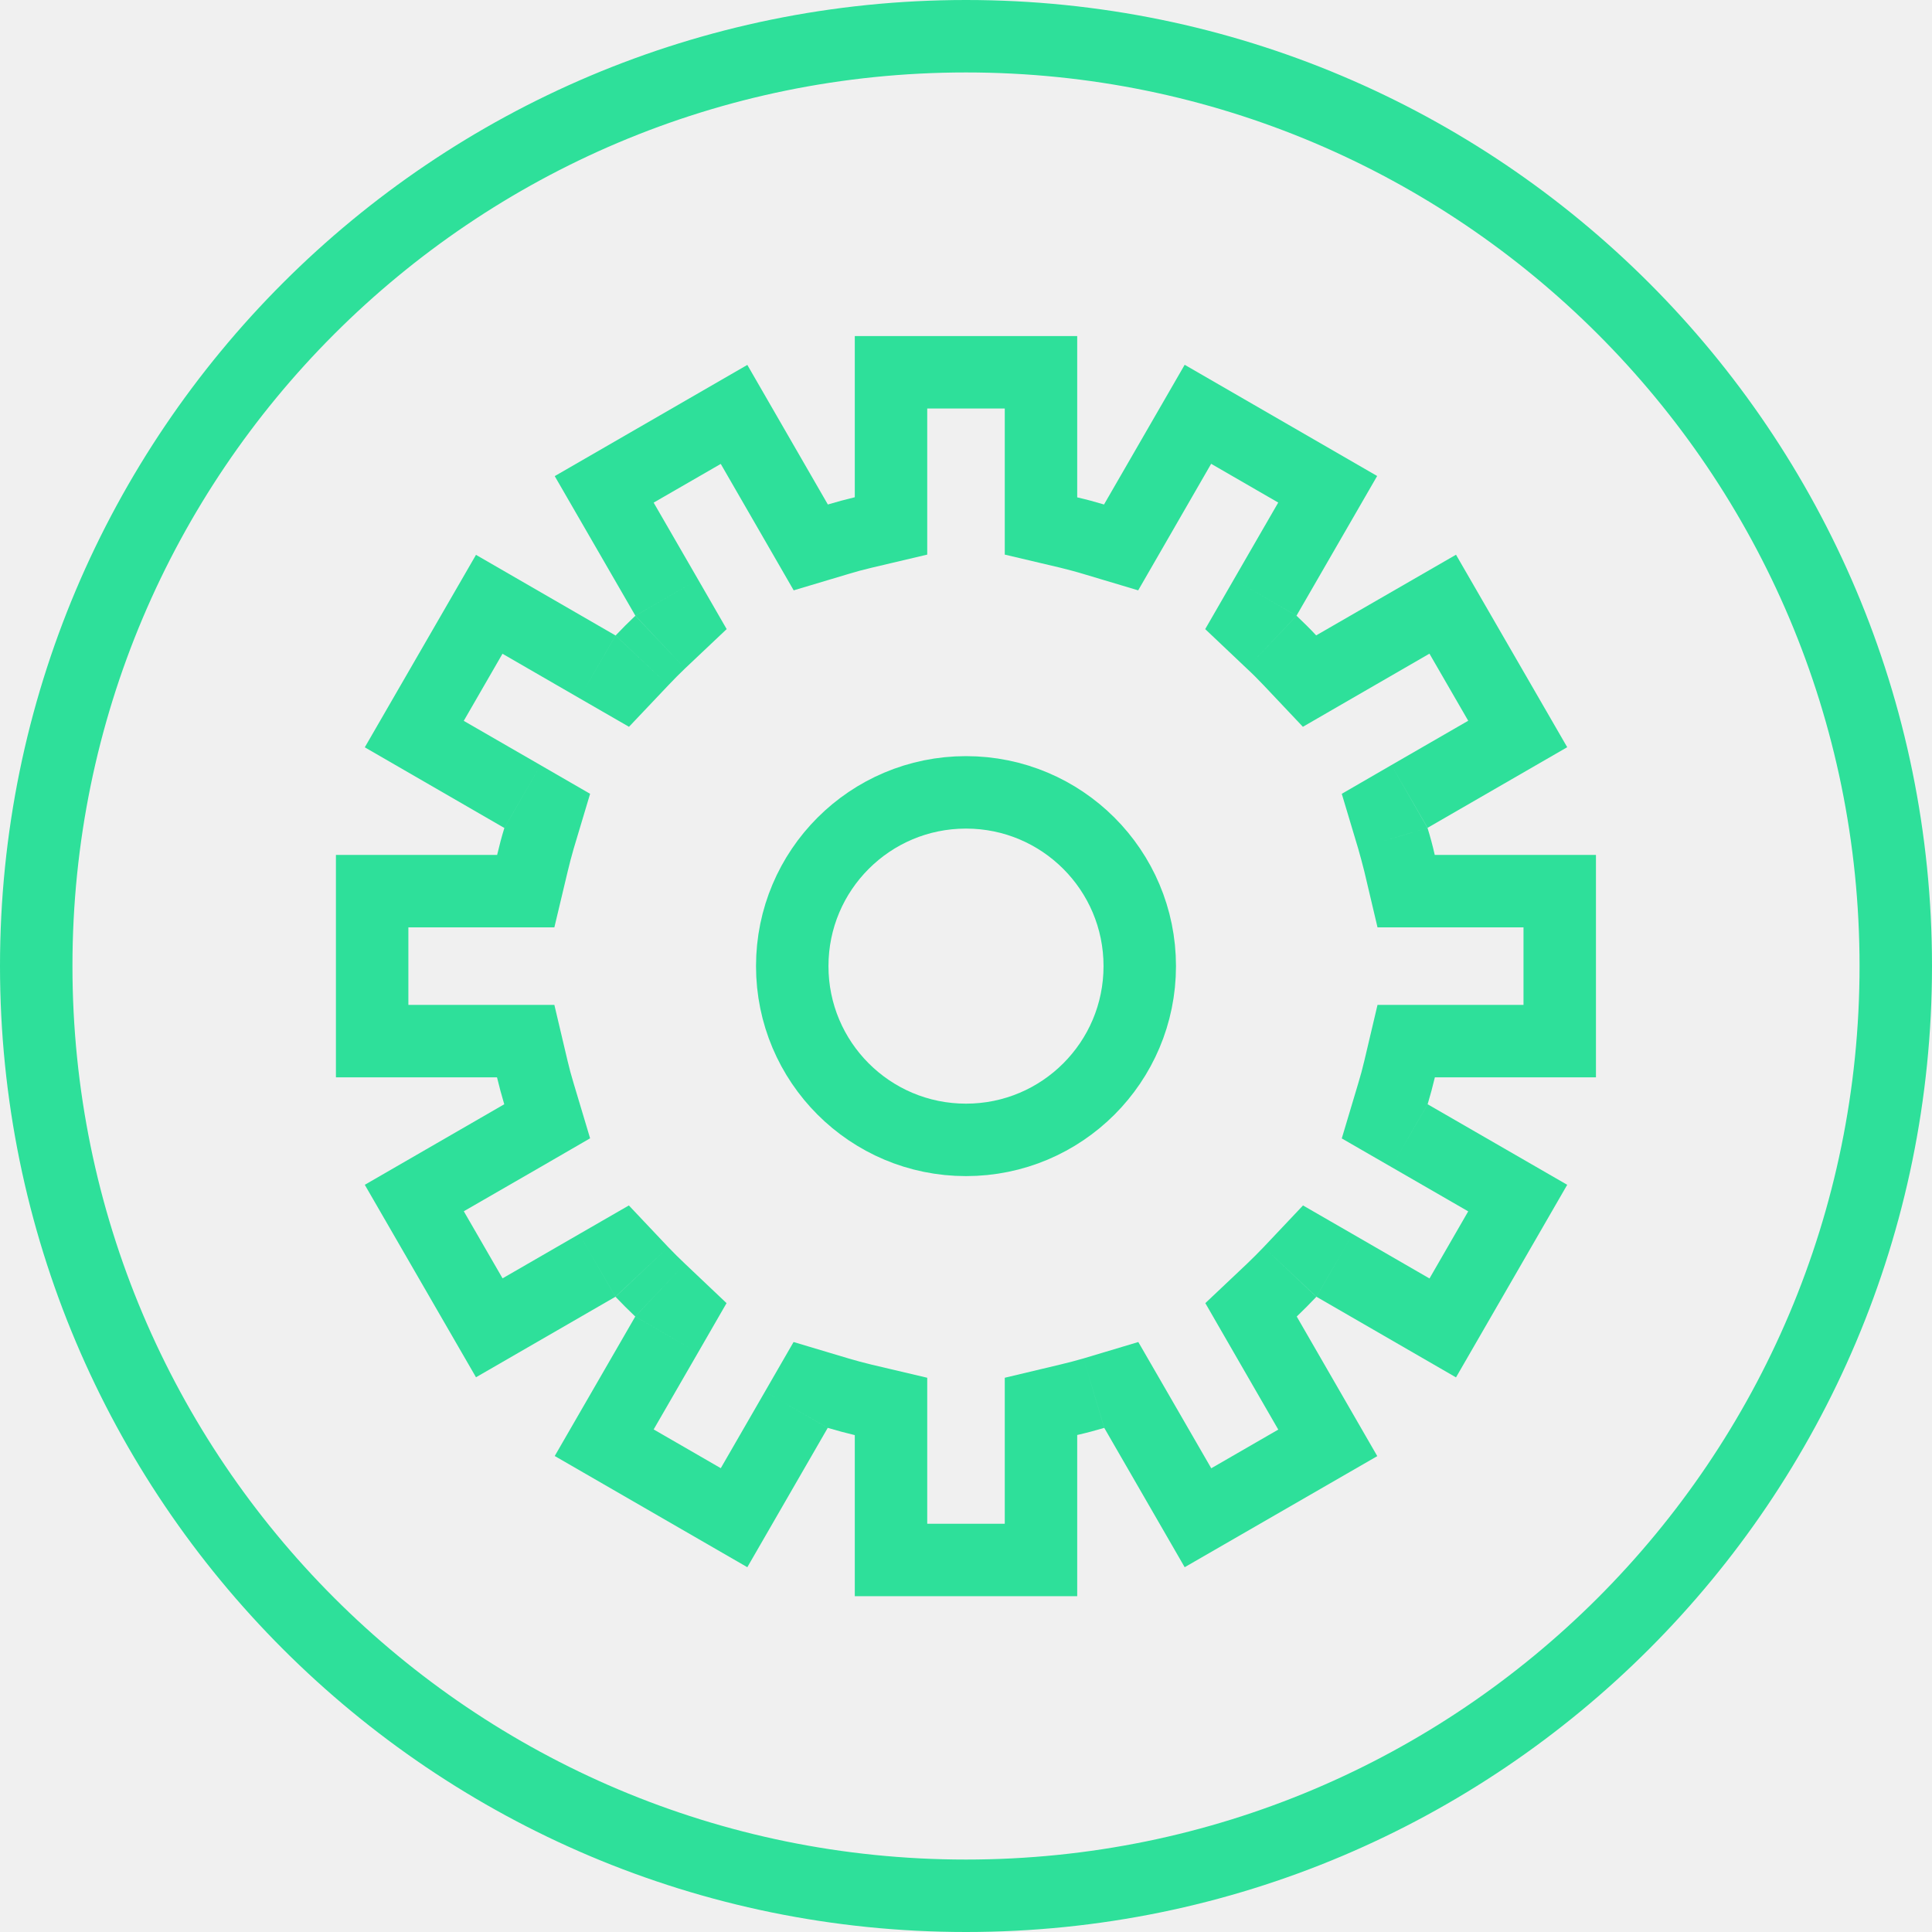
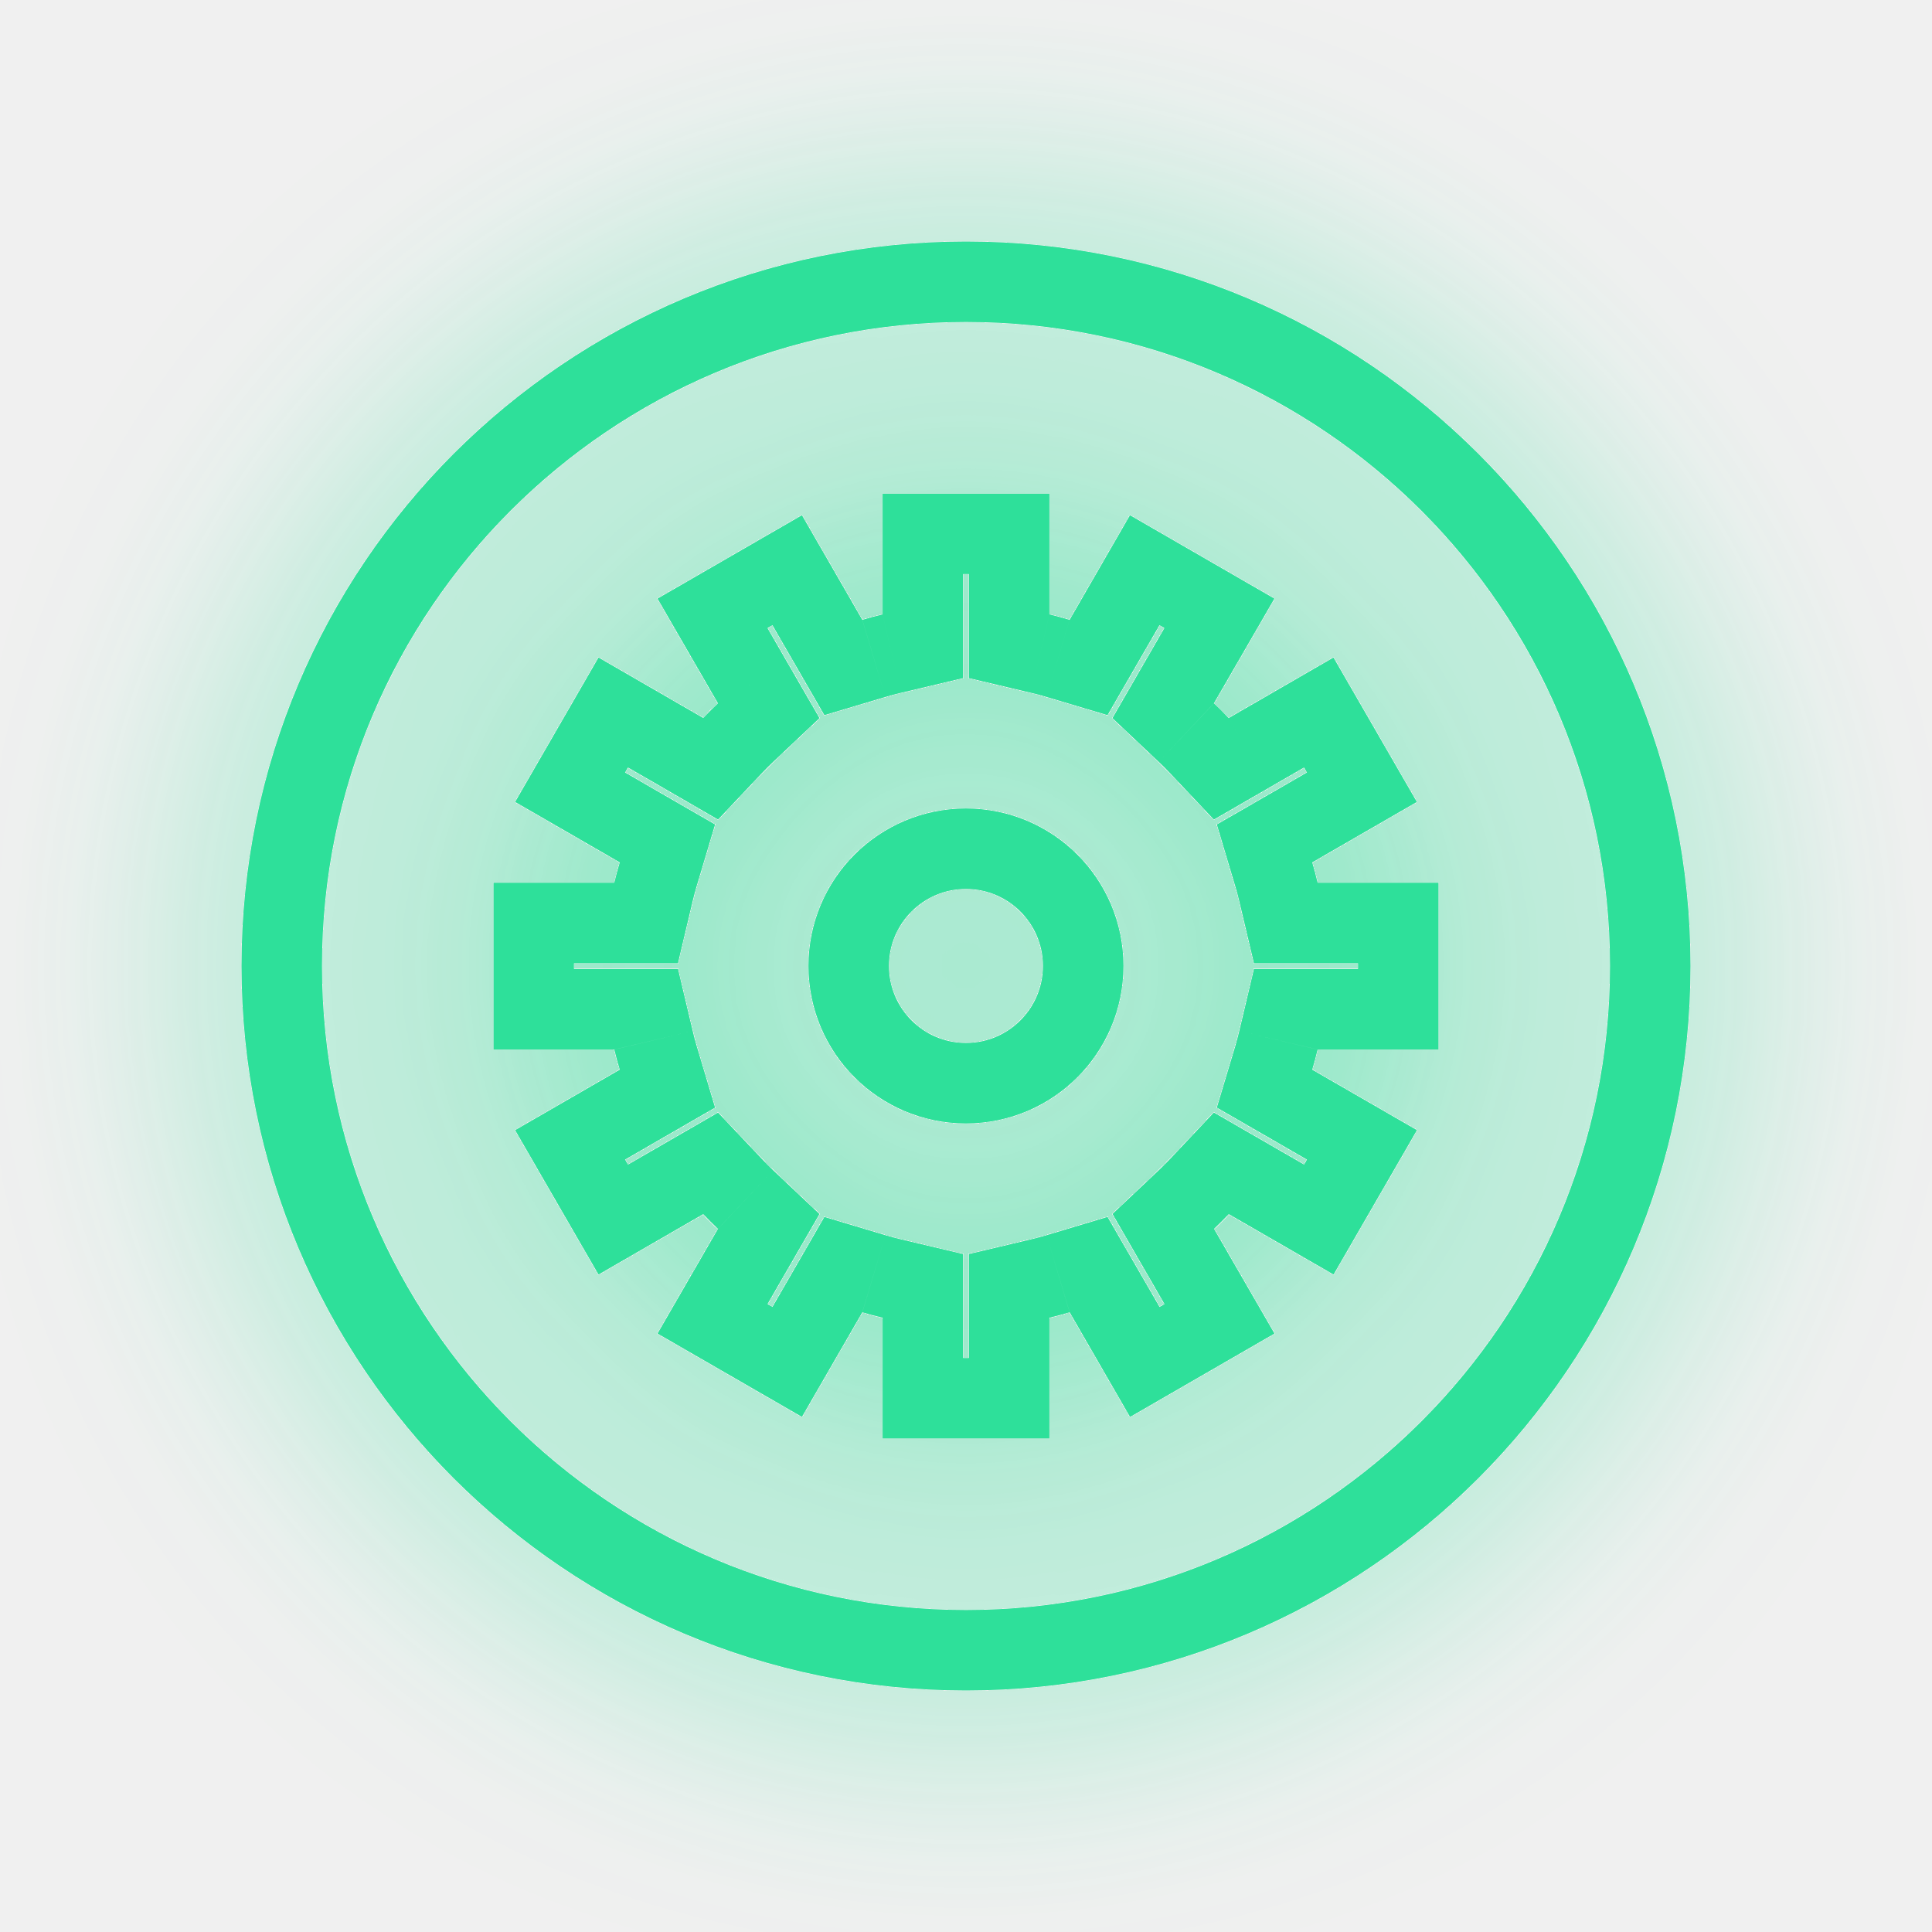
- <svg xmlns="http://www.w3.org/2000/svg" width="16" height="16" viewBox="0 0 16 16" fill="none">
-   <circle cx="8" cy="8" r="7.7" stroke="#2EE09A" stroke-width="0.6" />
-   <path d="M9.439 8.001C9.439 8.796 8.795 9.44 8 9.44C7.205 9.44 6.561 8.796 6.561 8.001C6.561 7.206 7.205 6.562 8 6.562C8.795 6.562 9.439 7.206 9.439 8.001Z" stroke="#2EE09A" stroke-width="0.6" />
-   <mask id="path-3-inside-1_13342_26851" fill="white">
-     <path fill-rule="evenodd" clip-rule="evenodd" d="M7.079 2.783H8.921V4.119C8.996 4.136 9.07 4.156 9.143 4.178L9.811 3.021L11.405 3.942L10.737 5.099C10.793 5.152 10.848 5.206 10.9 5.262L12.058 4.594L12.979 6.188L11.822 6.856C11.845 6.93 11.865 7.005 11.882 7.08H13.217V8.922H11.883C11.865 8.997 11.845 9.072 11.823 9.145L12.979 9.812L12.058 11.407L10.902 10.739C10.849 10.795 10.794 10.85 10.739 10.903L11.406 12.059L9.811 12.979L9.145 11.825C9.071 11.847 8.996 11.867 8.921 11.884V13.219H7.079V11.885C7.004 11.867 6.929 11.847 6.855 11.825L6.189 12.979L4.594 12.058L5.261 10.903C5.205 10.85 5.15 10.795 5.097 10.739L3.942 11.406L3.021 9.812L4.176 9.145C4.154 9.071 4.134 8.997 4.116 8.922H2.782L2.782 7.08H4.117C4.135 7.005 4.154 6.93 4.177 6.857L3.021 6.189L3.942 4.595L5.098 5.263C5.151 5.207 5.206 5.152 5.262 5.099L4.594 3.943L6.189 3.022L6.856 4.178C6.929 4.156 7.004 4.136 7.079 4.118V2.783Z" />
-   </mask>
-   <path d="M8.921 2.783H9.521V2.183H8.921V2.783ZM7.079 2.783V2.183H6.479V2.783H7.079ZM8.921 4.119H8.321V4.593L8.783 4.702L8.921 4.119ZM9.143 4.178L8.971 4.753L9.426 4.889L9.663 4.478L9.143 4.178ZM9.811 3.021L10.111 2.502L9.591 2.202L9.291 2.721L9.811 3.021ZM11.405 3.942L11.925 4.242L12.225 3.723L11.705 3.423L11.405 3.942ZM10.737 5.099L10.218 4.799L9.981 5.21L10.325 5.536L10.737 5.099ZM10.9 5.262L10.464 5.674L10.79 6.019L11.2 5.782L10.9 5.262ZM12.058 4.594L12.578 4.294L12.277 3.774L11.758 4.074L12.058 4.594ZM12.979 6.188L13.279 6.708L13.798 6.408L13.498 5.888L12.979 6.188ZM11.822 6.856L11.523 6.336L11.112 6.574L11.248 7.028L11.822 6.856ZM11.882 7.08L11.299 7.218L11.408 7.68H11.882V7.08ZM13.217 7.08H13.817V6.48H13.217V7.08ZM13.217 8.922V9.522H13.817V8.922H13.217ZM11.883 8.922V8.322H11.408L11.299 8.784L11.883 8.922ZM11.823 9.145L11.248 8.973L11.112 9.428L11.523 9.665L11.823 9.145ZM12.979 9.812L13.498 10.113L13.798 9.593L13.279 9.293L12.979 9.812ZM12.058 11.407L11.758 11.927L12.278 12.227L12.578 11.707L12.058 11.407ZM10.902 10.739L11.202 10.22L10.791 9.983L10.465 10.328L10.902 10.739ZM10.739 10.903L10.327 10.466L9.982 10.792L10.219 11.203L10.739 10.903ZM11.406 12.059L11.706 12.578L12.226 12.278L11.926 11.759L11.406 12.059ZM9.811 12.979L9.292 13.279L9.592 13.799L10.111 13.499L9.811 12.979ZM9.145 11.825L9.664 11.524L9.427 11.114L8.973 11.25L9.145 11.825ZM8.921 11.884L8.783 11.3L8.321 11.41V11.884H8.921ZM8.921 13.219V13.819H9.521V13.219H8.921ZM7.079 13.219H6.479V13.819H7.079V13.219ZM7.079 11.885H7.679V11.41L7.217 11.301L7.079 11.885ZM6.855 11.825L7.027 11.25L6.572 11.114L6.335 11.525L6.855 11.825ZM6.189 12.979L5.889 13.498L6.408 13.798L6.708 13.279L6.189 12.979ZM4.594 12.058L4.074 11.758L3.774 12.278L4.294 12.578L4.594 12.058ZM5.261 10.903L5.78 11.203L6.017 10.792L5.673 10.466L5.261 10.903ZM5.097 10.739L5.534 10.328L5.208 9.983L4.797 10.22L5.097 10.739ZM3.942 11.406L3.422 11.706L3.722 12.226L4.242 11.926L3.942 11.406ZM3.021 9.812L2.721 9.292L2.202 9.592L2.502 10.112L3.021 9.812ZM4.176 9.145L4.476 9.665L4.887 9.427L4.751 8.973L4.176 9.145ZM4.116 8.922L4.7 8.784L4.591 8.322H4.116V8.922ZM2.782 8.922H2.182V9.522H2.782V8.922ZM2.782 7.08V6.48H2.182V7.08H2.782ZM4.117 7.08V7.68H4.591L4.701 7.218L4.117 7.08ZM4.177 6.857L4.751 7.028L4.887 6.574L4.477 6.337L4.177 6.857ZM3.021 6.189L2.501 5.889L2.201 6.409L2.721 6.709L3.021 6.189ZM3.942 4.595L4.242 4.075L3.722 3.775L3.422 4.295L3.942 4.595ZM5.098 5.263L4.798 5.782L5.209 6.019L5.535 5.675L5.098 5.263ZM5.262 5.099L5.673 5.536L6.018 5.21L5.781 4.799L5.262 5.099ZM4.594 3.943L4.294 3.423L3.774 3.723L4.074 4.243L4.594 3.943ZM6.189 3.022L6.708 2.722L6.408 2.203L5.889 2.503L6.189 3.022ZM6.856 4.178L6.336 4.478L6.573 4.889L7.028 4.753L6.856 4.178ZM7.079 4.118L7.217 4.702L7.679 4.593V4.118H7.079ZM8.921 2.183H7.079V3.383H8.921V2.183ZM9.521 4.119V2.783H8.321V4.119H9.521ZM9.315 3.603C9.23 3.578 9.145 3.555 9.059 3.535L8.783 4.702C8.846 4.718 8.909 4.734 8.971 4.753L9.315 3.603ZM9.291 2.721L8.623 3.878L9.663 4.478L10.33 3.321L9.291 2.721ZM11.705 3.423L10.111 2.502L9.511 3.541L11.105 4.462L11.705 3.423ZM11.257 5.399L11.925 4.242L10.886 3.642L10.218 4.799L11.257 5.399ZM11.336 4.85C11.276 4.786 11.213 4.723 11.149 4.663L10.325 5.536C10.373 5.58 10.419 5.627 10.464 5.674L11.336 4.85ZM11.758 4.074L10.6 4.742L11.2 5.782L12.358 5.113L11.758 4.074ZM13.498 5.888L12.578 4.294L11.538 4.894L12.459 6.488L13.498 5.888ZM12.123 7.376L13.279 6.708L12.679 5.669L11.523 6.336L12.123 7.376ZM12.466 6.942C12.446 6.855 12.423 6.769 12.397 6.684L11.248 7.028C11.266 7.091 11.283 7.154 11.299 7.218L12.466 6.942ZM13.217 6.48H11.882V7.68H13.217V6.48ZM13.817 8.922V7.08H12.617V8.922H13.817ZM11.883 9.522H13.217V8.322H11.883V9.522ZM12.398 9.317C12.423 9.232 12.446 9.146 12.467 9.059L11.299 8.784C11.284 8.848 11.267 8.911 11.248 8.973L12.398 9.317ZM13.279 9.293L12.123 8.626L11.523 9.665L12.679 10.332L13.279 9.293ZM12.578 11.707L13.498 10.113L12.459 9.512L11.539 11.107L12.578 11.707ZM10.602 11.259L11.758 11.927L12.358 10.888L11.202 10.22L10.602 11.259ZM11.15 11.339C11.215 11.278 11.277 11.216 11.338 11.151L10.465 10.328C10.42 10.375 10.374 10.421 10.327 10.466L11.15 11.339ZM11.926 11.759L11.258 10.603L10.219 11.203L10.886 12.359L11.926 11.759ZM10.111 13.499L11.706 12.578L11.106 11.539L9.511 12.46L10.111 13.499ZM8.625 12.124L9.292 13.279L10.331 12.679L9.664 11.524L8.625 12.124ZM9.059 12.468C9.146 12.448 9.232 12.425 9.316 12.399L8.973 11.25C8.91 11.268 8.847 11.285 8.783 11.3L9.059 12.468ZM9.521 13.219V11.884H8.321V13.219H9.521ZM7.079 13.819H8.921V12.619H7.079V13.819ZM6.479 11.885V13.219H7.679V11.885H6.479ZM6.683 12.399C6.768 12.425 6.854 12.448 6.941 12.469L7.217 11.301C7.153 11.286 7.089 11.268 7.027 11.25L6.683 12.399ZM6.708 13.279L7.374 12.125L6.335 11.525L5.669 12.679L6.708 13.279ZM4.294 12.578L5.889 13.498L6.489 12.459L4.894 11.538L4.294 12.578ZM4.741 10.603L4.074 11.758L5.113 12.358L5.78 11.203L4.741 10.603ZM4.661 11.151C4.722 11.216 4.784 11.278 4.849 11.339L5.673 10.466C5.625 10.421 5.579 10.375 5.534 10.328L4.661 11.151ZM4.242 11.926L5.397 11.259L4.797 10.22L3.642 10.887L4.242 11.926ZM2.502 10.112L3.422 11.706L4.462 11.106L3.541 9.512L2.502 10.112ZM3.876 8.625L2.721 9.292L3.321 10.331L4.476 9.665L3.876 8.625ZM3.532 9.059C3.553 9.146 3.576 9.232 3.601 9.317L4.751 8.973C4.732 8.911 4.715 8.848 4.7 8.784L3.532 9.059ZM2.782 9.522H4.116V8.322H2.782V9.522ZM2.182 7.08L2.182 8.922H3.382L3.382 7.08H2.182ZM4.117 6.48H2.782V7.68H4.117V6.48ZM3.602 6.685C3.576 6.769 3.553 6.855 3.533 6.942L4.701 7.218C4.716 7.154 4.733 7.091 4.751 7.028L3.602 6.685ZM2.721 6.709L3.877 7.376L4.477 6.337L3.321 5.67L2.721 6.709ZM3.422 4.295L2.501 5.889L3.541 6.489L4.461 4.895L3.422 4.295ZM5.398 4.743L4.242 4.075L3.642 5.114L4.798 5.782L5.398 4.743ZM4.85 4.663C4.785 4.724 4.723 4.786 4.662 4.851L5.535 5.675C5.58 5.627 5.626 5.581 5.673 5.536L4.85 4.663ZM5.781 4.799L5.113 3.643L4.074 4.243L4.742 5.399L5.781 4.799ZM4.894 4.462L6.489 3.542L5.889 2.503L4.294 3.423L4.894 4.462ZM5.669 3.322L6.336 4.478L7.376 3.878L6.708 2.722L5.669 3.322ZM6.941 3.534C6.855 3.555 6.769 3.578 6.684 3.603L7.028 4.753C7.09 4.734 7.153 4.717 7.217 4.702L6.941 3.534ZM6.479 2.783V4.118H7.679V2.783H6.479Z" fill="#2EE09A" mask="url(#path-3-inside-1_13342_26851)" />
+ <svg xmlns="http://www.w3.org/2000/svg" width="24" height="24" viewBox="0 0 24 24" fill="none">
+   <g filter="url(#filter0_d_13807_33098)">
+     <circle cx="12" cy="12" r="8.5" stroke="#2EE09A" />
+     <path d="M13.456 11.999C13.456 12.804 12.804 13.456 11.999 13.456C11.195 13.456 10.543 12.804 10.543 11.999C10.543 11.195 11.195 10.543 11.999 10.543C12.804 10.543 13.456 11.195 13.456 11.999Z" stroke="#2EE09A" />
+     <mask id="path-3-inside-1_13807_33098" fill="white">
+       <path fill-rule="evenodd" clip-rule="evenodd" d="M10.964 6.131H13.036V7.632C13.12 7.652 13.204 7.675 13.287 7.7L14.037 6.4L15.831 7.436L15.08 8.736C15.143 8.796 15.204 8.857 15.263 8.92L16.565 8.168L17.601 9.962L16.301 10.713C16.326 10.796 16.348 10.881 16.368 10.966H17.87V13.037H16.368C16.348 13.122 16.326 13.206 16.301 13.288L17.602 14.039L16.566 15.833L15.264 15.082C15.205 15.144 15.144 15.205 15.081 15.265L15.832 16.566L14.038 17.602L13.288 16.302C13.205 16.326 13.121 16.349 13.036 16.369V17.87H10.964V16.369C10.879 16.349 10.795 16.327 10.712 16.302L9.962 17.601L8.168 16.566L8.919 15.265C8.856 15.206 8.795 15.145 8.736 15.082L7.435 15.833L6.399 14.039L7.699 13.288C7.674 13.206 7.651 13.122 7.631 13.037H6.13V10.966H7.631C7.651 10.88 7.674 10.796 7.699 10.713L6.399 9.962L7.435 8.168L8.736 8.919C8.795 8.857 8.856 8.796 8.919 8.737L8.168 7.436L9.962 6.4L10.712 7.7C10.795 7.675 10.879 7.652 10.964 7.632V6.131Z" />
+     </mask>
+     <path d="M13.036 6.131H14.036V5.131H13.036V6.131ZM10.964 6.131V5.131H9.964V6.131H10.964ZM13.036 7.632H12.036V8.424L12.806 8.606L13.036 7.632ZM13.287 7.7L13.001 8.658L13.758 8.884L14.153 8.2L13.287 7.7ZM14.037 6.4L14.537 5.534L13.671 5.034L13.171 5.9L14.037 6.4ZM15.831 7.436L16.697 7.936L17.197 7.069L16.331 6.569L15.831 7.436ZM15.08 8.736L14.214 8.236L13.819 8.921L14.394 9.464L15.08 8.736ZM15.263 8.92L14.536 9.606L15.079 10.181L15.763 9.786L15.263 8.92ZM16.565 8.168L17.431 7.668L16.931 6.802L16.065 7.302L16.565 8.168ZM17.601 9.962L18.101 10.828L18.967 10.328L18.467 9.462L17.601 9.962ZM16.301 10.713L15.801 9.847L15.116 10.242L15.342 10.999L16.301 10.713ZM16.368 10.966L15.395 11.196L15.577 11.966H16.368V10.966ZM17.87 10.966H18.87V9.966H17.87V10.966ZM17.87 13.037V14.037H18.87V13.037H17.87ZM16.368 13.037V12.037H15.577L15.395 12.807L16.368 13.037ZM16.301 13.288L15.343 13.002L15.116 13.759L15.801 14.154L16.301 13.288ZM17.602 14.039L18.468 14.539L18.968 13.673L18.102 13.173L17.602 14.039ZM16.566 15.833L16.066 16.699L16.932 17.199L17.432 16.333L16.566 15.833ZM15.264 15.082L15.764 14.215L15.079 13.82L14.537 14.395L15.264 15.082ZM15.081 15.265L14.394 14.538L13.82 15.08L14.215 15.765L15.081 15.265ZM15.832 16.566L16.332 17.432L17.198 16.932L16.698 16.066L15.832 16.566ZM14.038 17.602L13.172 18.102L13.672 18.968L14.538 18.468L14.038 17.602ZM13.288 16.302L14.154 15.802L13.758 15.117L13.001 15.344L13.288 16.302ZM13.036 16.369L12.806 15.396L12.036 15.578V16.369H13.036ZM13.036 17.87V18.87H14.036V17.87H13.036ZM10.964 17.87H9.964V18.87H10.964V17.87ZM10.964 16.369H11.964V15.578L11.194 15.396L10.964 16.369ZM10.712 16.302L10.999 15.344L10.241 15.117L9.846 15.802L10.712 16.302ZM9.962 17.601L9.462 18.467L10.328 18.967L10.828 18.101L9.962 17.601ZM8.168 16.566L7.302 16.066L6.802 16.931L7.668 17.431L8.168 16.566ZM8.919 15.265L9.785 15.765L10.18 15.081L9.605 14.538L8.919 15.265ZM8.736 15.082L9.463 14.395L8.92 13.821L8.236 14.216L8.736 15.082ZM7.435 15.833L6.569 16.333L7.069 17.199L7.935 16.699L7.435 15.833ZM6.399 14.039L5.899 13.173L5.033 13.673L5.533 14.539L6.399 14.039ZM7.699 13.288L8.199 14.154L8.883 13.759L8.657 13.002L7.699 13.288ZM7.631 13.037L8.605 12.807L8.423 12.037H7.631V13.037ZM6.13 13.037H5.13V14.037H6.13V13.037ZM6.13 10.966V9.966H5.13V10.966H6.13ZM7.631 10.966V11.966H8.422L8.604 11.196L7.631 10.966ZM7.699 10.713L8.657 10.999L8.883 10.242L8.199 9.847L7.699 10.713ZM6.399 9.962L5.533 9.462L5.033 10.328L5.899 10.828L6.399 9.962ZM7.435 8.168L7.935 7.302L7.069 6.802L6.569 7.668L7.435 8.168ZM8.736 8.919L8.236 9.785L8.92 10.181L9.463 9.606L8.736 8.919ZM8.919 8.737L9.605 9.464L10.18 8.921L9.785 8.237L8.919 8.737ZM8.168 7.436L7.668 6.57L6.802 7.07L7.302 7.936L8.168 7.436ZM9.962 6.4L10.828 5.9L10.328 5.034L9.462 5.534L9.962 6.4ZM10.712 7.7L9.846 8.2L10.241 8.884L10.999 8.658L10.712 7.7ZM10.964 7.632L11.194 8.606L11.964 8.424V7.632H10.964ZM13.036 5.131H10.964V7.131H13.036V5.131ZM14.036 7.632V6.131H12.036V7.632H14.036ZM13.573 6.741C13.472 6.711 13.369 6.684 13.266 6.659L12.806 8.606C12.871 8.621 12.936 8.639 13.001 8.658L13.573 6.741ZM13.171 5.9L12.421 7.2L14.153 8.2L14.903 6.9L13.171 5.9ZM16.331 6.569L14.537 5.534L13.537 7.266L15.331 8.302L16.331 6.569ZM15.946 9.236L16.697 7.936L14.965 6.936L14.214 8.236L15.946 9.236ZM15.991 8.233C15.918 8.156 15.843 8.082 15.767 8.009L14.394 9.464C14.443 9.51 14.49 9.557 14.536 9.606L15.991 8.233ZM16.065 7.302L14.763 8.054L15.763 9.786L17.065 9.034L16.065 7.302ZM18.467 9.462L17.431 7.668L15.699 8.668L16.735 10.462L18.467 9.462ZM16.801 11.579L18.101 10.828L17.101 9.096L15.801 9.847L16.801 11.579ZM17.341 10.736C17.317 10.632 17.289 10.528 17.259 10.426L15.342 10.999C15.362 11.064 15.379 11.129 15.395 11.196L17.341 10.736ZM17.87 9.966H16.368V11.966H17.87V9.966ZM18.87 13.037V10.966H16.87V13.037H18.87ZM16.368 14.037H17.87V12.037H16.368V14.037ZM17.259 13.574C17.289 13.473 17.317 13.371 17.341 13.268L15.395 12.807C15.379 12.873 15.362 12.938 15.343 13.002L17.259 13.574ZM18.102 13.173L16.801 12.422L15.801 14.154L17.102 14.905L18.102 13.173ZM17.432 16.333L18.468 14.539L16.735 13.539L15.7 15.333L17.432 16.333ZM14.764 15.947L16.066 16.699L17.066 14.967L15.764 14.215L14.764 15.947ZM15.768 15.992C15.844 15.919 15.919 15.845 15.991 15.768L14.537 14.395C14.491 14.444 14.443 14.491 14.394 14.538L15.768 15.992ZM16.698 16.066L15.947 14.765L14.215 15.765L14.966 17.066L16.698 16.066ZM14.538 18.468L16.332 17.432L15.332 15.7L13.538 16.736L14.538 18.468ZM12.422 16.802L13.172 18.102L14.904 17.102L14.154 15.802L12.422 16.802ZM13.266 17.342C13.37 17.318 13.473 17.29 13.574 17.26L13.001 15.344C12.937 15.363 12.872 15.38 12.806 15.396L13.266 17.342ZM14.036 17.87V16.369H12.036V17.87H14.036ZM10.964 18.87H13.036V16.87H10.964V18.87ZM9.964 16.369V17.87H11.964V16.369H9.964ZM10.426 17.26C10.528 17.29 10.63 17.318 10.734 17.343L11.194 15.396C11.128 15.38 11.063 15.363 10.999 15.344L10.426 17.26ZM10.828 18.101L11.578 16.802L9.846 15.802L9.096 17.101L10.828 18.101ZM7.668 17.431L9.462 18.467L10.462 16.735L8.668 15.699L7.668 17.431ZM8.053 14.765L7.302 16.066L9.034 17.066L9.785 15.765L8.053 14.765ZM8.008 15.768C8.081 15.845 8.156 15.92 8.232 15.992L9.605 14.538C9.556 14.492 9.509 14.444 9.463 14.395L8.008 15.768ZM7.935 16.699L9.236 15.948L8.236 14.216L6.935 14.967L7.935 16.699ZM5.533 14.539L6.569 16.333L8.301 15.333L7.265 13.539L5.533 14.539ZM7.199 12.422L5.899 13.173L6.899 14.905L8.199 14.154L7.199 12.422ZM6.658 13.268C6.683 13.371 6.71 13.474 6.74 13.575L8.657 13.002C8.637 12.938 8.62 12.873 8.605 12.807L6.658 13.268ZM6.13 14.037H7.631V12.037H6.13V14.037ZM5.13 10.966V13.037H7.13V10.966H5.13ZM7.631 9.966H6.13V11.966H7.631V9.966ZM6.741 10.426C6.71 10.528 6.682 10.632 6.658 10.736L8.604 11.196C8.62 11.129 8.637 11.064 8.657 10.999L6.741 10.426ZM5.899 10.828L7.199 11.579L8.199 9.847L6.899 9.096L5.899 10.828ZM6.569 7.668L5.533 9.462L7.265 10.462L8.301 8.668L6.569 7.668ZM9.236 8.053L7.935 7.302L6.935 9.034L8.236 9.785L9.236 8.053ZM8.232 8.009C8.156 8.082 8.081 8.156 8.009 8.233L9.463 9.606C9.509 9.557 9.556 9.51 9.605 9.464L8.232 8.009ZM9.785 8.237L9.034 6.936L7.302 7.936L8.053 9.237L9.785 8.237ZM8.668 8.302L10.462 7.266L9.462 5.534L7.668 6.57L8.668 8.302ZM9.096 6.9L9.846 8.2L11.578 7.2L10.828 5.9L9.096 6.9ZM10.734 6.659C10.63 6.684 10.527 6.711 10.426 6.742L10.999 8.658C11.063 8.639 11.128 8.621 11.194 8.606L10.734 6.659ZM9.964 6.131V7.632H11.964V6.131H9.964Z" fill="#2EE09A" mask="url(#path-3-inside-1_13807_33098)" />
+   </g>
+   <defs>
+     <filter id="filter0_d_13807_33098" x="0" y="0" width="24" height="24" filterUnits="userSpaceOnUse" color-interpolation-filters="sRGB">
+       <feFlood flood-opacity="0" result="BackgroundImageFix" />
+       <feColorMatrix in="SourceAlpha" type="matrix" values="0 0 0 0 0 0 0 0 0 0 0 0 0 0 0 0 0 0 127 0" result="hardAlpha" />
+       <feOffset />
+       <feGaussianBlur stdDeviation="1.5" />
+       <feComposite in2="hardAlpha" operator="out" />
+       <feColorMatrix type="matrix" values="0 0 0 0 0.18 0 0 0 0 0.878 0 0 0 0 0.604 0 0 0 0.8 0" />
+       <feBlend mode="normal" in2="BackgroundImageFix" result="effect1_dropShadow_13807_33098" />
+       <feBlend mode="normal" in="SourceGraphic" in2="effect1_dropShadow_13807_33098" result="shape" />
+     </filter>
+   </defs>
</svg>
